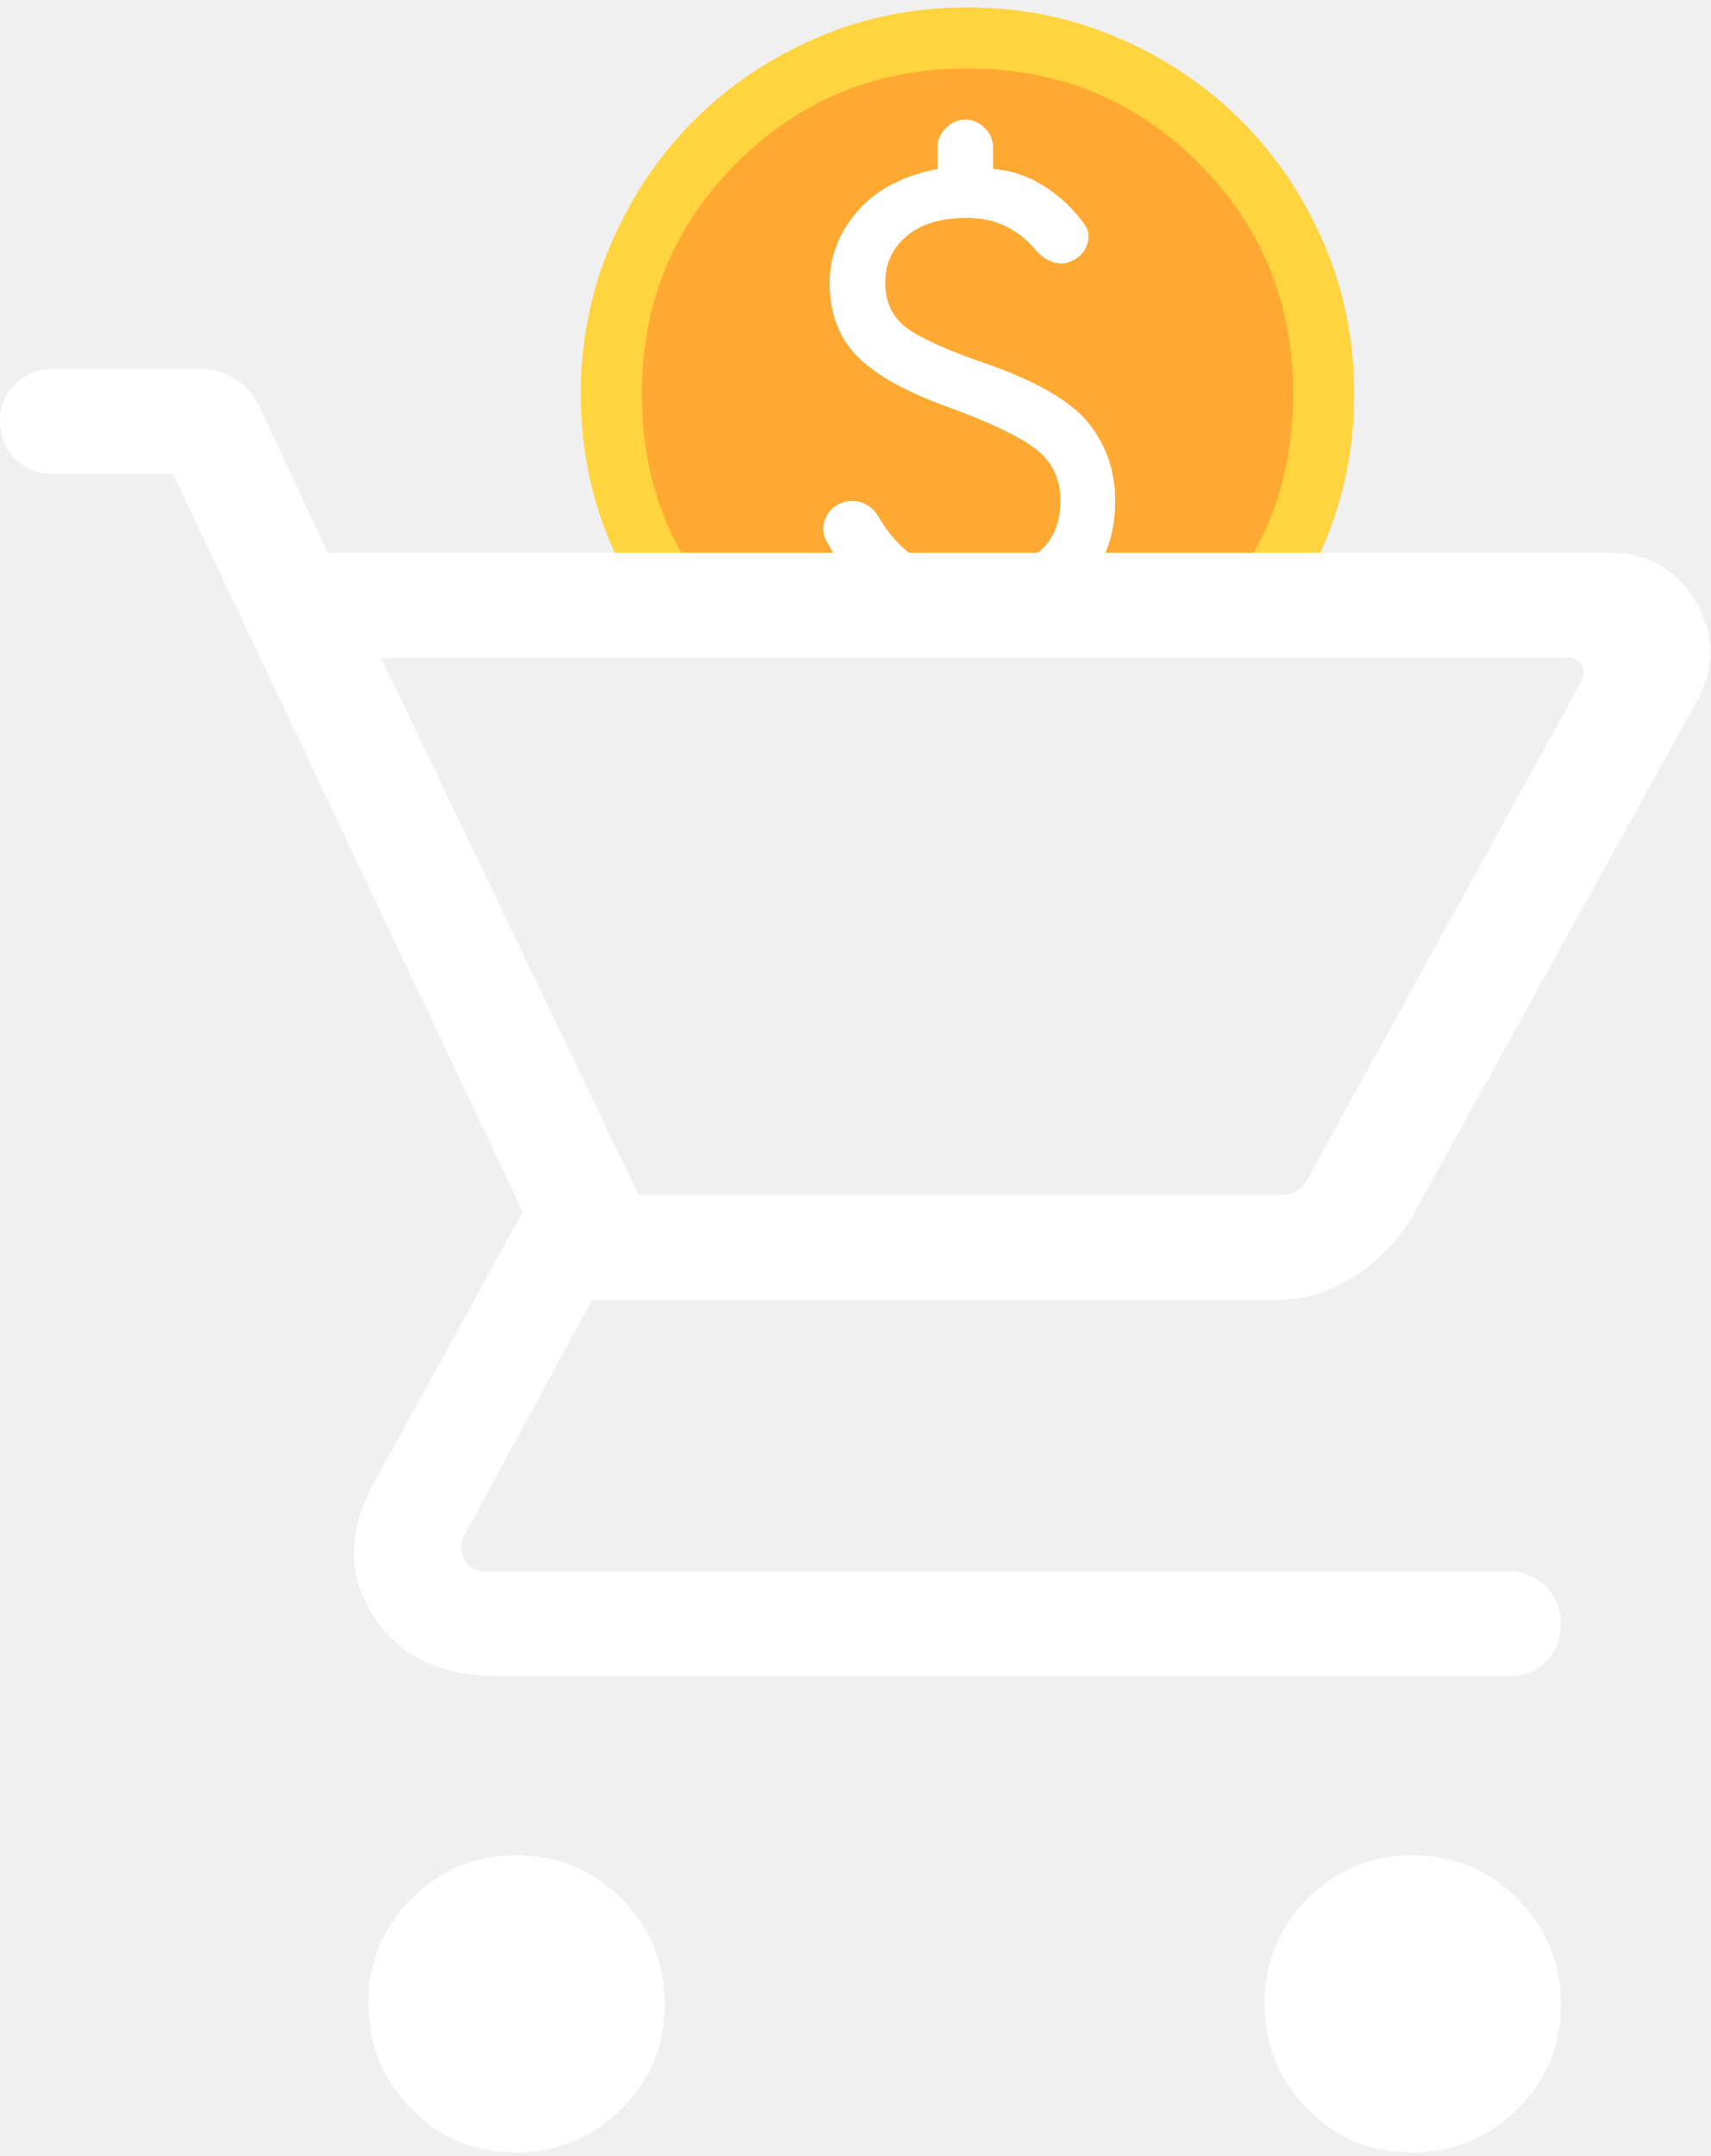
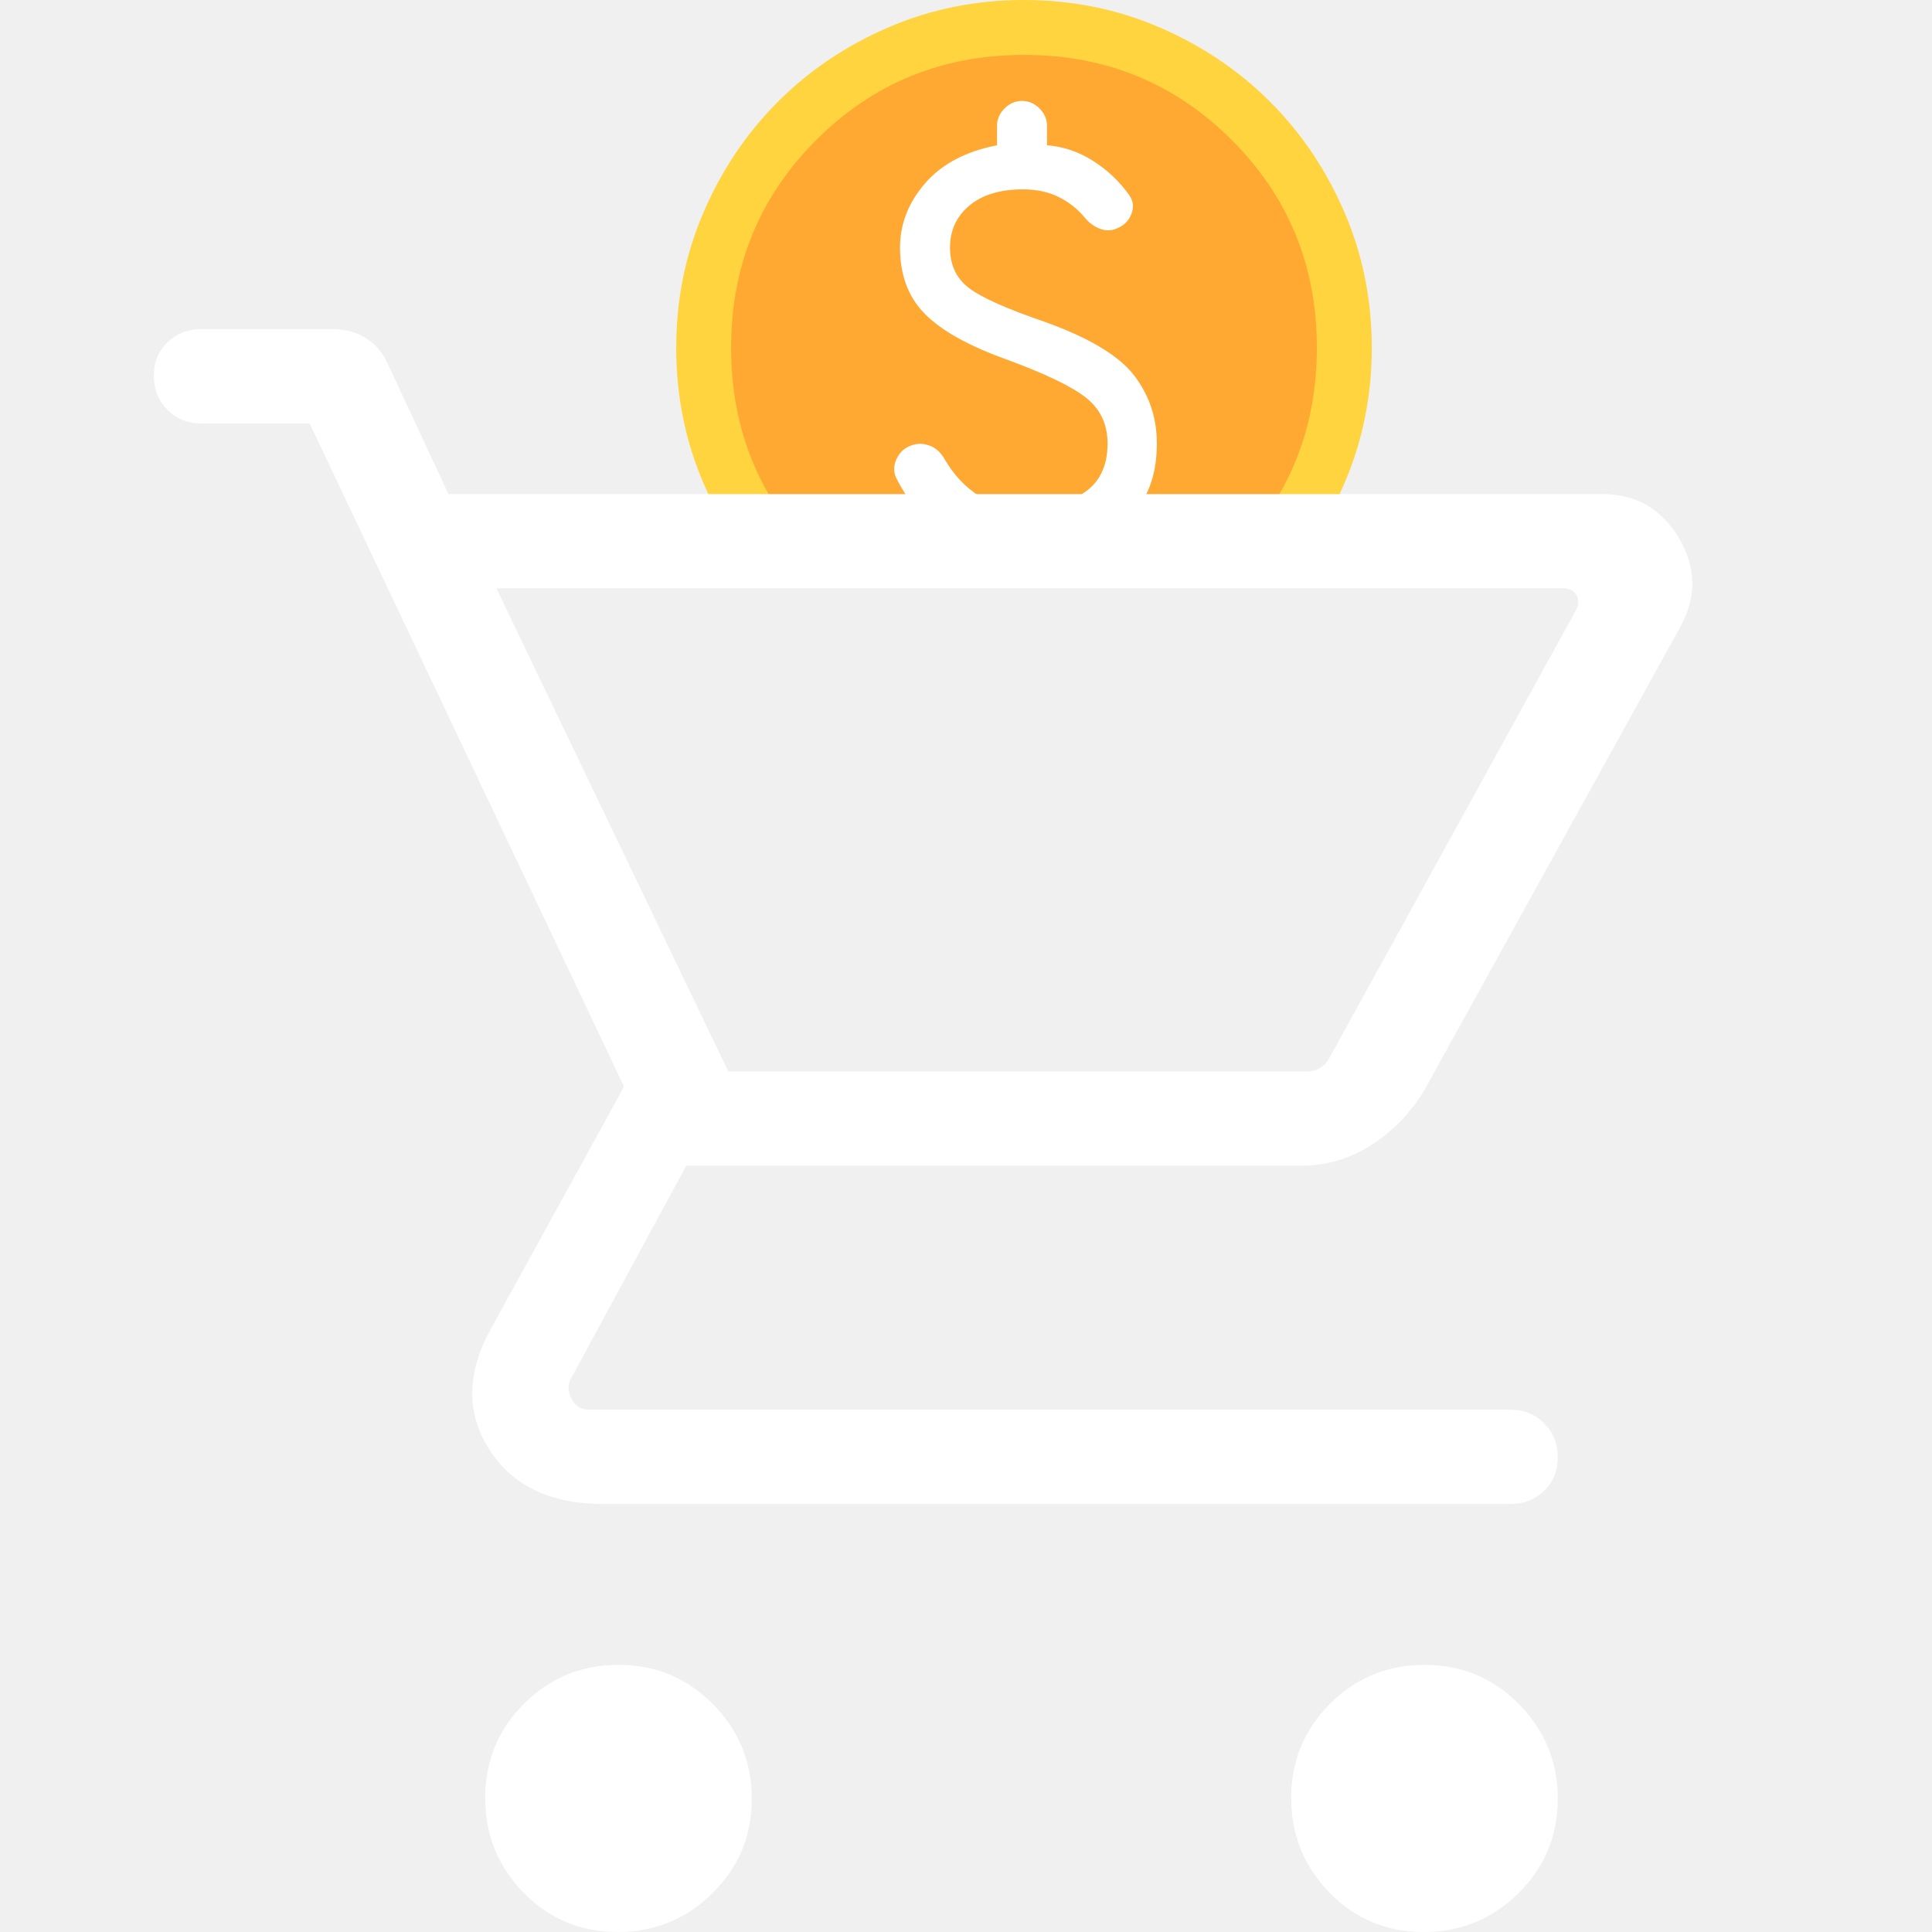
- <svg xmlns="http://www.w3.org/2000/svg" width="430" height="542" viewBox="0 0 430 542" fill="none">
-   <mask id="mask0_10_36" style="mask-type:alpha" maskUnits="userSpaceOnUse" x="130" y="0" width="215" height="145">
-     <rect x="130" width="215" height="145" fill="#D9D9D9" />
+ <svg xmlns="http://www.w3.org/2000/svg" width="540" height="540" viewBox="0 0 540 540" fill="none">
+   <mask id="mask0_1_12" style="mask-type:alpha" maskUnits="userSpaceOnUse" x="172" y="0" width="215" height="145">
+     <path d="M387 0H172V145H387V0Z" fill="#D9D9D9" />
  </mask>
-   <g mask="url(#mask0_10_36)">
-     <path d="M332.731 100.213C332.731 149.478 293.391 189.415 244.1 189.415C194.809 189.415 155.47 149.478 155.47 100.213C155.47 50.948 194.809 11.011 244.1 11.011C293.391 11.011 332.731 50.948 332.731 100.213Z" fill="#FFA832" />
-     <path d="M243.737 181.58C243.298 181.587 242.858 181.593 242.417 181.593C241.98 181.593 241.544 181.588 241.108 181.581C241.543 181.587 241.978 181.591 242.415 181.591C242.857 181.591 243.298 181.586 243.737 181.58ZM242.671 30.073C244.533 30.073 246.163 30.773 247.56 32.171C248.958 33.568 249.657 35.197 249.657 37.059V42.47C254.195 42.811 258.484 44.264 262.524 46.828C266.566 49.393 269.951 52.605 272.68 56.462C273.781 58.048 273.966 59.793 273.232 61.697C272.499 63.598 271.132 64.943 269.132 65.731C267.667 66.385 266.114 66.411 264.474 65.807C262.835 65.205 261.392 64.142 260.146 62.619C258.178 60.246 255.767 58.347 252.914 56.923C250.061 55.501 246.732 54.789 242.927 54.789C236.564 54.789 231.576 56.298 227.962 59.315C224.348 62.331 222.541 66.254 222.541 71.082C222.541 75.91 224.306 79.668 227.834 82.358C231.362 85.047 238.506 88.229 249.264 91.903C261.542 96.337 269.793 101.307 274.018 106.816C278.242 112.326 280.355 118.663 280.355 125.825C280.354 135.756 277.137 143.164 270.703 148.05C264.269 152.938 257.082 155.919 249.146 156.995V162.406C249.146 164.268 248.446 165.897 247.048 167.294C245.651 168.693 244.022 169.392 242.159 169.392C240.297 169.392 238.667 168.693 237.271 167.294C235.872 165.898 235.173 164.268 235.173 162.406V156.484C228.824 155.119 223.348 152.718 218.743 149.281C214.139 145.844 210.406 141.259 207.546 135.526C206.721 133.834 206.729 132.06 207.569 130.204C208.412 128.349 209.74 127.089 211.555 126.426C213.238 125.763 214.959 125.743 216.717 126.367C218.475 126.99 219.872 128.2 220.907 129.997C223.557 134.588 226.845 138.097 230.771 140.524C234.696 142.95 239.09 144.164 243.95 144.164C249.774 144.164 255.002 142.711 259.634 139.805C264.264 136.901 266.579 132.241 266.579 125.825C266.579 120.486 264.589 116.233 260.608 113.066C256.626 109.897 249.198 106.318 238.322 102.329C227.802 98.552 220.213 94.321 215.556 89.638C210.898 84.955 208.569 78.77 208.569 71.082C208.569 64.484 210.908 58.485 215.586 53.086C220.262 47.689 226.962 44.15 235.685 42.47V37.059C235.685 35.197 236.384 33.568 237.782 32.171C239.179 30.773 240.809 30.073 242.671 30.073ZM324.251 97.619C324.269 98.322 324.277 99.026 324.277 99.733C324.277 100.362 324.269 100.99 324.255 101.615C324.267 100.991 324.274 100.363 324.274 99.733C324.274 99.376 324.272 99.019 324.269 98.664L324.251 97.619ZM243.471 17.878C243.12 17.874 242.768 17.873 242.415 17.873C242.069 17.873 241.724 17.875 241.38 17.878C241.725 17.874 242.071 17.872 242.417 17.872C242.769 17.872 243.12 17.874 243.471 17.878Z" fill="white" />
-     <path d="M243.2 1.862C256.645 1.862 269.283 4.413 281.113 9.515C292.943 14.617 303.234 21.543 311.984 30.289C320.735 39.036 327.663 49.323 332.769 61.148C337.874 72.973 340.426 85.608 340.426 99.051C340.426 112.496 337.874 125.134 332.771 136.964C327.669 148.795 320.744 159.085 311.997 167.835C303.25 176.586 292.965 183.515 281.14 188.62C269.314 193.725 256.68 196.277 243.236 196.277C229.791 196.277 217.152 193.725 205.322 188.622C193.492 183.52 183.201 176.596 174.451 167.849C165.701 159.102 158.773 148.816 153.667 136.991C148.563 125.165 146.011 112.531 146.011 99.087C146.011 85.642 148.561 73.004 153.664 61.173C158.766 49.343 165.691 39.053 174.438 30.302C183.185 21.552 193.472 14.624 205.297 9.518C217.122 4.414 229.756 1.862 243.2 1.862ZM325.076 99.069H325.077C325.077 76.217 317.147 56.86 301.287 41C285.427 25.14 266.07 17.21 243.218 17.21L244.273 17.215C243.923 17.211 243.571 17.209 243.22 17.209C242.873 17.209 242.528 17.211 242.182 17.215C242.527 17.212 242.872 17.21 243.218 17.21C220.366 17.21 201.009 25.14 185.149 41C169.289 56.86 161.359 76.217 161.359 99.069C161.359 121.921 169.289 141.278 185.149 157.138C200.88 172.869 220.05 180.796 242.659 180.924C242.846 180.926 243.033 180.93 243.22 180.93C243.378 180.93 243.536 180.926 243.694 180.925C266.339 180.816 285.537 172.888 301.287 157.138C316.71 141.715 324.632 122.987 325.057 100.953C325.071 100.327 325.08 99.699 325.08 99.07C325.08 98.363 325.071 97.659 325.054 96.956L325.071 98.001C325.075 98.356 325.076 98.712 325.076 99.069ZM243.984 168.655H243.985H243.984ZM240.966 168.434L240.965 168.433L240.966 168.434ZM246.181 167.909L246.182 167.91L246.181 167.909ZM239.451 167.737C239.61 167.836 239.773 167.927 239.937 168.011C239.873 167.978 239.807 167.945 239.743 167.91L239.451 167.737ZM249.284 164.663L249.285 164.664L249.284 164.663ZM236.562 164.496C236.604 164.587 236.647 164.677 236.692 164.766C236.647 164.677 236.604 164.587 236.562 164.496ZM218.692 147.959C218.893 148.119 219.097 148.276 219.302 148.431C219.24 148.384 219.177 148.339 219.116 148.291L218.692 147.959ZM217.859 147.275H217.86H217.859ZM243.847 143.487C244.147 143.496 244.449 143.5 244.753 143.5L245.297 143.496C245.116 143.499 244.935 143.501 244.753 143.501L243.847 143.487ZM250.038 143.075C249.356 143.188 248.666 143.28 247.966 143.348C248.666 143.28 249.356 143.188 250.038 143.075ZM231.573 139.861C231.941 140.088 232.313 140.305 232.689 140.511C232.438 140.374 232.189 140.231 231.942 140.084L231.573 139.861ZM230.131 138.9H230.132H230.131ZM208.372 129.541C208.319 129.657 208.27 129.773 208.224 129.888C208.132 130.119 208.053 130.348 207.987 130.577C208.086 130.234 208.214 129.889 208.372 129.541ZM221.512 129.003V129.004V129.003ZM212.022 125.894C211.803 125.986 211.592 126.088 211.388 126.199C211.592 126.088 211.803 125.986 212.022 125.894ZM217.519 125.704V125.703V125.704ZM212.357 125.763C212.568 125.68 212.779 125.607 212.99 125.544C212.779 125.607 212.568 125.68 212.357 125.763ZM279.368 114.446H279.369H279.368ZM276.974 109.339C277.081 109.521 277.187 109.704 277.29 109.887L277.593 110.44C277.395 110.07 277.188 109.703 276.974 109.339ZM274.412 105.637C274.552 105.808 274.688 105.98 274.82 106.153C274.952 106.325 275.082 106.498 275.21 106.671C275.082 106.498 274.952 106.325 274.82 106.153C274.688 105.98 274.552 105.808 274.412 105.637ZM271.47 102.615C271.939 103.028 272.383 103.446 272.803 103.867C272.383 103.446 271.939 103.028 271.47 102.615ZM267.678 99.705C268.146 100.022 268.599 100.341 269.036 100.662C268.599 100.341 268.146 100.022 267.678 99.705ZM264.679 97.829C264.944 97.983 265.206 98.137 265.464 98.292L266.225 98.76C265.726 98.447 265.21 98.137 264.679 97.829ZM256.548 93.789V93.79V93.789ZM238.022 86.701C241.345 88.119 245.36 89.632 250.066 91.239V91.24C248.721 90.78 247.433 90.329 246.201 89.885C245.585 89.663 244.984 89.443 244.396 89.225C242.046 88.353 239.921 87.511 238.022 86.701ZM217.266 89.848V89.847V89.848ZM214.721 87.149V87.148V87.149ZM212.674 84.144C212.073 83.09 211.556 81.983 211.119 80.824C211.556 81.983 212.073 83.09 212.674 84.144ZM231.471 83.53H231.472H231.471ZM229.912 82.585C230.036 82.666 230.162 82.746 230.292 82.828C230.162 82.746 230.036 82.666 229.912 82.585ZM225.412 78.218C225.481 78.327 225.552 78.435 225.624 78.542H225.623C225.551 78.435 225.48 78.327 225.411 78.218H225.412ZM223.473 72.604C223.507 72.885 223.549 73.161 223.598 73.433C223.549 73.161 223.507 72.885 223.473 72.604ZM223.391 69.084C223.36 69.521 223.345 69.966 223.345 70.418C223.345 70.72 223.351 71.018 223.365 71.311L223.364 71.312C223.357 71.165 223.352 71.017 223.349 70.868C223.345 70.72 223.344 70.57 223.344 70.419C223.344 69.967 223.36 69.522 223.391 69.085V69.084ZM223.873 66.158C223.696 66.824 223.565 67.512 223.476 68.222L223.429 68.651C223.513 67.788 223.661 66.957 223.873 66.158ZM224.238 64.983H224.239H224.238ZM271.918 63.946C271.794 64.043 271.666 64.136 271.534 64.226C271.564 64.206 271.594 64.186 271.624 64.165L271.918 63.946ZM225.462 62.427C225.321 62.658 225.187 62.893 225.059 63.131H225.058C225.186 62.893 225.32 62.658 225.461 62.427H225.462ZM262.175 63.249V63.248V63.249ZM211.846 59.3C211.759 59.484 211.674 59.669 211.592 59.854C211.674 59.668 211.759 59.483 211.846 59.299V59.3ZM212.688 57.66C212.588 57.841 212.489 58.022 212.393 58.203C212.49 58.022 212.588 57.84 212.688 57.66V57.66ZM229.458 58.103H229.459H229.458ZM274.005 56.707C274.194 57.119 274.326 57.541 274.401 57.972C274.326 57.541 274.194 57.119 274.005 56.707ZM231.333 56.888H231.334H231.333ZM272.963 55.083C273.138 55.319 273.312 55.558 273.482 55.799C273.551 55.898 273.617 55.998 273.679 56.098C273.617 55.998 273.551 55.898 273.482 55.799C273.312 55.558 273.138 55.319 272.963 55.083ZM217.289 51.433C216.981 51.756 216.681 52.086 216.389 52.423C215.804 53.098 215.256 53.782 214.744 54.476L214.367 54.997C214.984 54.124 215.658 53.266 216.389 52.422C216.681 52.085 216.981 51.756 217.289 51.433ZM243.138 54.13H243.137H243.138ZM267.597 49.324H267.598H267.597ZM223.09 46.765C222.694 47.008 222.307 47.258 221.928 47.516C221.738 47.645 221.551 47.775 221.365 47.908C220.733 48.358 220.125 48.831 219.539 49.324C220.642 48.397 221.825 47.543 223.09 46.765ZM264.811 47.158H264.812H264.811ZM250.386 35.372C250.402 35.483 250.417 35.595 250.428 35.708L250.452 36.049C250.441 35.82 250.418 35.594 250.386 35.372ZM244.827 29.541C246.136 29.804 247.315 30.459 248.362 31.507C248.537 31.682 248.701 31.86 248.854 32.042L249.075 32.318C248.862 32.04 248.624 31.77 248.362 31.508C248.1 31.246 247.83 31.008 247.552 30.795C247.273 30.582 246.987 30.394 246.692 30.23C246.496 30.121 246.296 30.022 246.093 29.935C245.991 29.891 245.888 29.85 245.784 29.812C245.473 29.697 245.154 29.607 244.827 29.541ZM238.585 31.508C238.441 31.652 238.306 31.799 238.177 31.948C238.306 31.799 238.441 31.651 238.585 31.507C238.672 31.42 238.76 31.335 238.849 31.253L238.585 31.508ZM240.449 30.126C240.03 30.341 239.628 30.605 239.242 30.917C239.628 30.605 240.03 30.341 240.449 30.126ZM242.12 29.541C241.684 29.629 241.262 29.76 240.854 29.935C241.262 29.76 241.684 29.629 242.12 29.541ZM243.82 29.418C243.706 29.413 243.59 29.41 243.474 29.41C243.36 29.41 243.247 29.412 243.135 29.417C243.247 29.412 243.36 29.41 243.474 29.41L243.82 29.418Z" fill="#FFD43F" />
+   <g mask="url(#mask0_1_12)">
+     <path d="M375.72 98.351C375.72 147.616 336.38 187.553 287.089 187.553C237.798 187.553 198.459 147.616 198.459 98.351C198.459 49.086 237.798 9.149 287.089 9.149C336.38 9.149 375.72 49.086 375.72 98.351Z" fill="#FFA832" />
+     <path d="M286.726 179.718C286.287 179.725 285.847 179.731 285.406 179.731C284.969 179.731 284.533 179.726 284.097 179.719C284.532 179.725 284.967 179.729 285.404 179.729C285.846 179.729 286.287 179.724 286.726 179.718ZM285.66 28.212C287.522 28.212 289.152 28.911 290.549 30.309C291.947 31.706 292.646 33.335 292.646 35.197V40.608C297.184 40.949 301.473 42.402 305.513 44.967C309.555 47.532 312.94 50.743 315.669 54.6C316.77 56.187 316.955 57.932 316.221 59.835C315.488 61.736 314.121 63.081 312.121 63.869C310.656 64.524 309.103 64.549 307.463 63.945C305.824 63.343 304.381 62.281 303.135 60.758C301.167 58.384 298.756 56.485 295.903 55.061C293.05 53.639 289.721 52.928 285.916 52.928C279.553 52.928 274.565 54.436 270.951 57.453C267.337 60.47 265.53 64.393 265.53 69.221C265.53 74.048 267.295 77.807 270.823 80.496C274.351 83.185 281.495 86.368 292.253 90.041C304.531 94.475 312.782 99.445 317.007 104.954C321.231 110.464 323.344 116.801 323.344 123.963C323.343 133.894 320.126 141.302 313.692 146.188C307.258 151.076 300.071 154.057 292.135 155.133V160.544C292.135 162.406 291.435 164.035 290.037 165.432C288.64 166.831 287.011 167.53 285.148 167.53C283.286 167.53 281.656 166.831 280.26 165.432C278.861 164.036 278.162 162.406 278.162 160.544V154.622C271.813 153.257 266.337 150.856 261.732 147.419C257.128 143.982 253.395 139.397 250.535 133.664C249.71 131.972 249.718 130.198 250.558 128.342C251.401 126.487 252.729 125.227 254.544 124.564C256.227 123.901 257.948 123.881 259.706 124.505C261.464 125.128 262.861 126.338 263.896 128.135C266.546 132.726 269.834 136.235 273.76 138.662C277.685 141.088 282.079 142.302 286.939 142.302C292.763 142.302 297.991 140.849 302.623 137.943C307.253 135.039 309.568 130.379 309.568 123.963C309.568 118.624 307.578 114.371 303.597 111.204C299.615 108.035 292.187 104.456 281.311 100.467C270.791 96.69 263.202 92.459 258.545 87.776C253.887 83.093 251.558 76.908 251.558 69.221C251.558 62.623 253.897 56.624 258.575 51.224C263.251 45.827 269.951 42.288 278.674 40.608V35.197C278.674 33.335 279.373 31.706 280.771 30.309C282.168 28.911 283.798 28.212 285.66 28.212ZM367.24 95.758C367.258 96.46 367.266 97.165 367.266 97.871C367.266 98.5 367.258 99.128 367.244 99.753C367.256 99.129 367.263 98.501 367.263 97.871C367.263 97.514 367.261 97.158 367.258 96.803L367.24 95.758ZM286.46 16.017C286.109 16.013 285.757 16.012 285.404 16.012C285.058 16.012 284.713 16.013 284.369 16.017C284.714 16.012 285.06 16.011 285.406 16.011C285.758 16.011 286.109 16.012 286.46 16.017Z" fill="white" />
+     <path d="M286.189 0C299.634 1e-05 312.272 2.551 324.102 7.653C335.932 12.756 346.223 19.681 354.973 28.428C363.724 37.175 370.652 47.461 375.758 59.286C380.863 71.111 383.415 83.746 383.415 97.189C383.415 110.634 380.863 123.272 375.76 135.102C370.658 146.933 363.733 157.223 354.986 165.973C346.239 174.724 335.954 181.653 324.129 186.758C312.303 191.863 299.669 194.415 286.225 194.415C272.78 194.415 260.141 191.863 248.311 186.76C236.481 181.658 226.19 174.734 217.44 165.987C208.69 157.24 201.762 146.954 196.656 135.129C191.552 123.303 189 110.669 189 97.226C189 83.78 191.55 71.142 196.653 59.312C201.755 47.481 208.68 37.191 217.427 28.44C226.174 19.69 236.461 12.762 248.286 7.656C260.111 2.552 272.745 0 286.189 0ZM368.065 97.207H368.066C368.066 74.355 360.136 54.999 344.276 39.139C328.416 23.279 309.059 15.349 286.207 15.349L287.262 15.354C286.912 15.349 286.56 15.348 286.209 15.348C285.862 15.348 285.517 15.349 285.171 15.354C285.516 15.35 285.861 15.349 286.207 15.349C263.355 15.349 243.998 23.279 228.138 39.139C212.278 54.999 204.348 74.355 204.348 97.207C204.348 120.059 212.278 139.416 228.138 155.276C243.869 171.007 263.039 178.934 285.648 179.062C285.835 179.064 286.022 179.068 286.209 179.068C286.367 179.068 286.525 179.064 286.683 179.063C309.328 178.954 328.526 171.026 344.276 155.276C359.699 139.853 367.621 121.125 368.046 99.091C368.06 98.465 368.069 97.837 368.069 97.208C368.069 96.502 368.06 95.797 368.043 95.095L368.06 96.14C368.064 96.495 368.065 96.85 368.065 97.207ZM282.44 165.875C282.599 165.974 282.762 166.065 282.926 166.149C282.862 166.116 282.796 166.083 282.732 166.048L282.44 165.875ZM261.681 146.097C261.882 146.257 262.086 146.414 262.291 146.569C262.229 146.522 262.166 146.477 262.105 146.429L261.681 146.097ZM286.836 141.625C287.136 141.634 287.438 141.638 287.742 141.638L288.286 141.634C288.105 141.637 287.924 141.639 287.742 141.639L286.836 141.625ZM274.562 137.999C274.93 138.226 275.302 138.443 275.678 138.649C275.427 138.512 275.178 138.369 274.931 138.222L274.562 137.999ZM251.361 127.679C251.308 127.795 251.259 127.911 251.213 128.026C251.121 128.257 251.042 128.486 250.976 128.715C251.075 128.372 251.203 128.027 251.361 127.679ZM319.963 107.477C320.07 107.659 320.176 107.842 320.279 108.025L320.582 108.578C320.384 108.208 320.177 107.841 319.963 107.477ZM307.668 95.967C307.933 96.121 308.195 96.275 308.453 96.431L309.214 96.898C308.715 96.586 308.199 96.275 307.668 95.967ZM281.011 84.839C284.334 86.258 288.349 87.77 293.055 89.377C291.71 88.918 290.422 88.467 289.19 88.023C288.574 87.802 287.973 87.581 287.385 87.363C285.035 86.491 282.91 85.65 281.011 84.839ZM268.401 76.356C268.47 76.466 268.541 76.574 268.613 76.681C268.541 76.574 268.469 76.466 268.4 76.356H268.401ZM266.38 67.223C266.349 67.659 266.334 68.104 266.334 68.557C266.334 68.858 266.34 69.156 266.354 69.449L266.353 69.45C266.346 69.303 266.341 69.156 266.338 69.007C266.334 68.858 266.333 68.708 266.333 68.558C266.333 68.105 266.349 67.659 266.38 67.223ZM266.862 64.296C266.685 64.962 266.554 65.65 266.465 66.36L266.418 66.789C266.502 65.926 266.65 65.095 266.862 64.296ZM314.907 62.084C314.783 62.181 314.655 62.274 314.523 62.364C314.553 62.344 314.583 62.325 314.613 62.304L314.907 62.084ZM268.451 60.565C268.31 60.797 268.176 61.031 268.048 61.27H268.047C268.175 61.031 268.309 60.797 268.45 60.565H268.451ZM254.835 57.438C254.748 57.623 254.663 57.807 254.581 57.992C254.663 57.807 254.748 57.622 254.835 57.438V57.438ZM255.677 55.799C255.577 55.979 255.478 56.16 255.382 56.342C255.479 56.16 255.577 55.98 255.677 55.799ZM259.378 50.562C258.793 51.236 258.245 51.921 257.733 52.614L257.356 53.136C257.973 52.263 258.647 51.405 259.378 50.562ZM266.079 44.903C265.683 45.146 265.296 45.397 264.917 45.654C264.727 45.783 264.54 45.914 264.354 46.046C263.722 46.496 263.114 46.969 262.528 47.462C263.631 46.535 264.814 45.681 266.079 44.903ZM293.375 33.511C293.391 33.622 293.406 33.734 293.417 33.847L293.441 34.188C293.43 33.958 293.407 33.733 293.375 33.511ZM287.816 27.68C289.125 27.942 290.304 28.597 291.351 29.645C291.526 29.82 291.69 29.999 291.843 30.181L292.064 30.456C291.851 30.178 291.613 29.907 291.351 29.645C291.089 29.383 290.819 29.147 290.541 28.934C290.262 28.721 289.976 28.532 289.681 28.368C289.485 28.259 289.285 28.161 289.082 28.073C288.98 28.029 288.877 27.988 288.773 27.95C288.462 27.835 288.143 27.745 287.816 27.68ZM281.574 29.646C281.661 29.559 281.749 29.474 281.838 29.392L281.574 29.646ZM286.809 27.557C286.695 27.551 286.579 27.549 286.463 27.549L286.809 27.557Z" fill="#FFD43F" />
  </g>
-   <path d="M103.355 530.132C96.196 522.809 92.617 513.975 92.617 503.63C92.617 493.286 96.237 484.494 103.477 477.256C110.721 470.017 119.52 466.398 129.875 466.398C140.226 466.398 149.023 470.058 156.267 477.378C163.507 484.701 167.128 493.535 167.128 503.88C167.128 514.224 163.465 523.016 156.14 530.254C148.818 537.492 139.98 541.112 129.625 541.112C119.271 541.112 110.514 537.452 103.355 530.132ZM328.63 530.132C321.472 522.809 317.892 513.975 317.892 503.63C317.892 493.286 321.514 484.494 328.758 477.256C335.998 470.017 344.796 466.398 355.15 466.398C365.505 466.398 374.303 470.058 381.543 477.378C388.783 484.701 392.403 493.535 392.403 503.88C392.403 514.224 388.742 523.016 381.421 530.254C374.095 537.492 365.255 541.112 354.901 541.112C344.55 541.112 335.793 537.452 328.63 530.132ZM95.743 165.296L160.556 300.427H322.314C323.658 300.427 324.888 300.092 326.004 299.422C327.123 298.752 327.98 297.822 328.572 296.633L397.412 171.553C398.303 169.915 398.376 168.463 397.632 167.196C396.889 165.93 395.622 165.296 393.832 165.296H95.743ZM82.338 138.934H243.53H404.722C414.216 138.934 421.398 143.037 426.268 151.244C431.133 159.45 431.242 167.769 426.593 176.201L355.162 305.585C351.292 312.01 346.33 317.152 340.275 321.009C334.216 324.866 327.679 326.795 320.664 326.795H148.801L116.708 386.091C115.666 387.88 115.666 389.818 116.708 391.906C117.75 393.989 119.389 395.031 121.624 395.031H379.218C382.96 395.031 386.094 396.303 388.62 398.848C391.142 401.388 392.403 404.545 392.403 408.317C392.403 412.093 391.142 415.216 388.62 417.687C386.094 420.158 382.96 421.394 379.218 421.394H125.511C110.88 421.394 100.318 416.345 93.826 406.249C87.329 396.148 87.387 384.991 94 372.776L131.415 304.673L43.54 119.176H13.19C9.444 119.176 6.31 117.906 3.789 115.366C1.263 112.821 0 109.663 0 105.891C0 102.118 1.263 98.997 3.789 96.526C6.31 94.051 9.444 92.814 13.19 92.814H50.019C53.524 92.814 56.594 93.639 59.228 95.289C61.859 96.939 63.869 99.256 65.26 102.242L82.338 138.934Z" fill="white" />
+   <path d="M146.355 529.027C139.196 521.709 135.617 512.881 135.617 502.543C135.617 492.206 139.237 483.42 146.477 476.186C153.721 468.952 162.52 465.336 172.875 465.336C183.226 465.336 192.023 468.993 199.267 476.308C206.507 483.627 210.128 492.455 210.128 502.793C210.128 513.13 206.465 521.916 199.14 529.149C191.818 536.382 182.98 540 172.625 540C162.271 540 153.514 536.342 146.355 529.027ZM371.63 529.027C364.472 521.709 360.892 512.881 360.892 502.543C360.892 492.206 364.514 483.42 371.758 476.186C378.998 468.952 387.796 465.336 398.15 465.336C408.505 465.336 417.303 468.993 424.543 476.308C431.783 483.627 435.403 492.455 435.403 502.793C435.403 513.13 431.742 521.916 424.421 529.149C417.095 536.382 408.255 540 397.901 540C387.55 540 378.793 536.342 371.63 529.027ZM138.743 164.434L203.556 299.475H365.314C366.658 299.475 367.888 299.14 369.004 298.471C370.123 297.801 370.98 296.872 371.572 295.684L440.412 170.687C441.303 169.05 441.376 167.599 440.632 166.333C439.889 165.068 438.622 164.434 436.832 164.434H138.743ZM125.338 138.09H286.53H447.722C457.216 138.09 464.398 142.19 469.268 150.391C474.133 158.592 474.242 166.905 469.593 175.332L398.162 304.63C394.292 311.05 389.33 316.189 383.275 320.043C377.216 323.898 370.679 325.826 363.664 325.826H191.801L159.708 385.082C158.666 386.87 158.666 388.807 159.708 390.893C160.75 392.975 162.389 394.016 164.624 394.016H422.218C425.96 394.016 429.094 395.287 431.62 397.831C434.142 400.369 435.403 403.524 435.403 407.293C435.403 411.067 434.142 414.188 431.62 416.657C429.094 419.126 425.96 420.362 422.218 420.362H168.511C153.88 420.362 143.318 415.316 136.825 405.227C130.329 395.132 130.387 383.983 137 371.776L174.415 303.718L86.54 118.345H56.19C52.444 118.345 49.31 117.076 46.789 114.537C44.263 111.994 43 108.838 43 105.069C43 101.298 44.263 98.179 46.789 95.71C49.31 93.237 52.444 92 56.19 92H93.019C96.524 92 99.594 92.825 102.228 94.473C104.859 96.122 106.869 98.438 108.26 101.422L125.338 138.09Z" fill="white" />
</svg>
